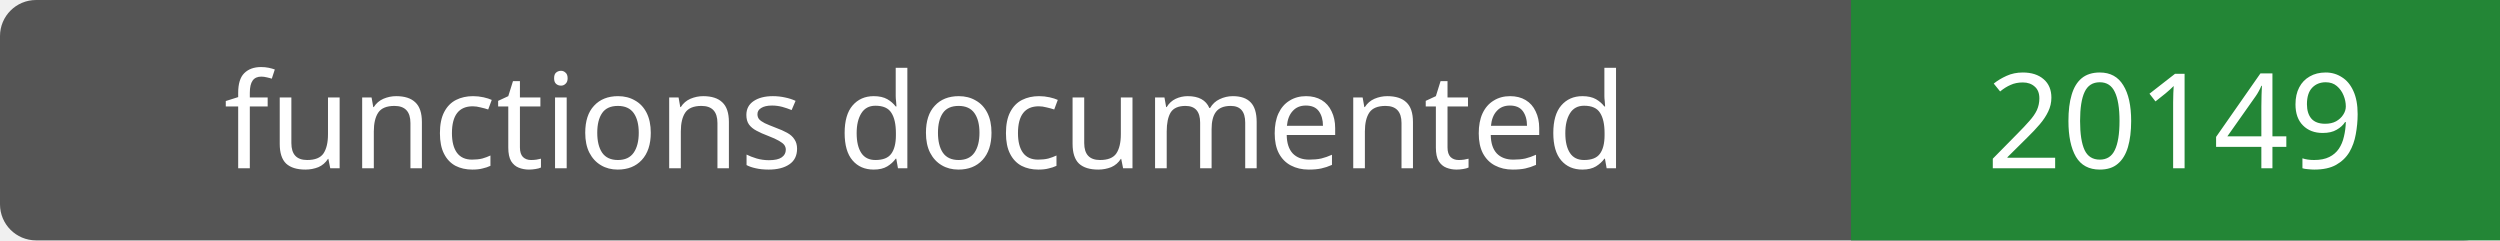
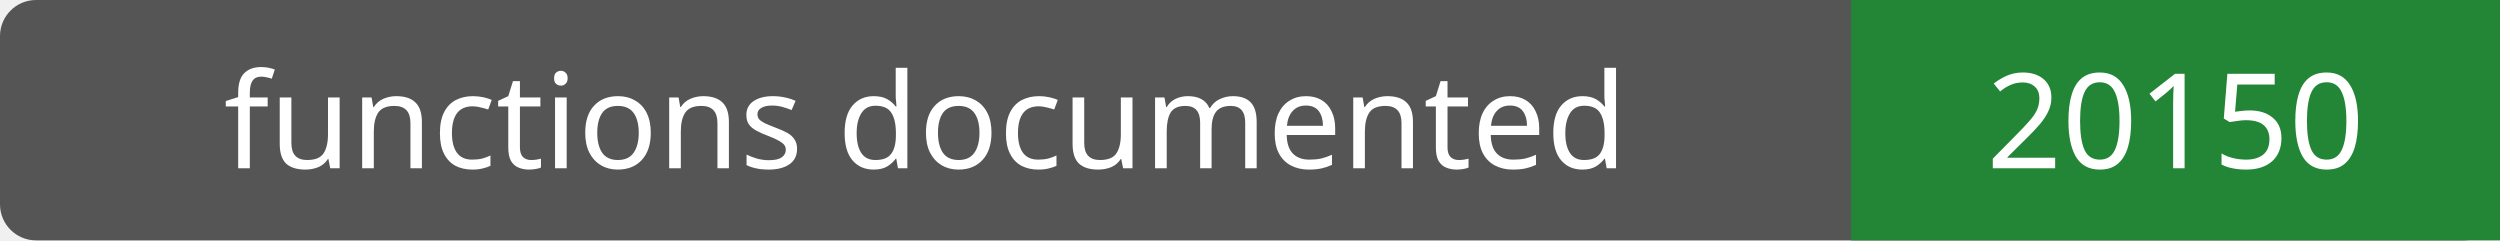
- <svg xmlns="http://www.w3.org/2000/svg" width="208" height="20" role="img" aria-label="functions documented: 20149">
+ <svg xmlns="http://www.w3.org/2000/svg" width="208" height="20" role="img" aria-label="functions documented: 20150">
  <rect width="208" height="20" rx="3" fill="#555" />
  <path fill="#238636" d="M154 0h54v20H154z" />
  <g fill="#fff" text-anchor="middle" font-family="Verdana,sans-serif" font-size="11">
    <text x="77.0" y="14">functions documented</text>
-     <text x="181.0" y="14">20149</text>
+     <text x="181.0" y="14">20150</text>
  </g>
</svg>
